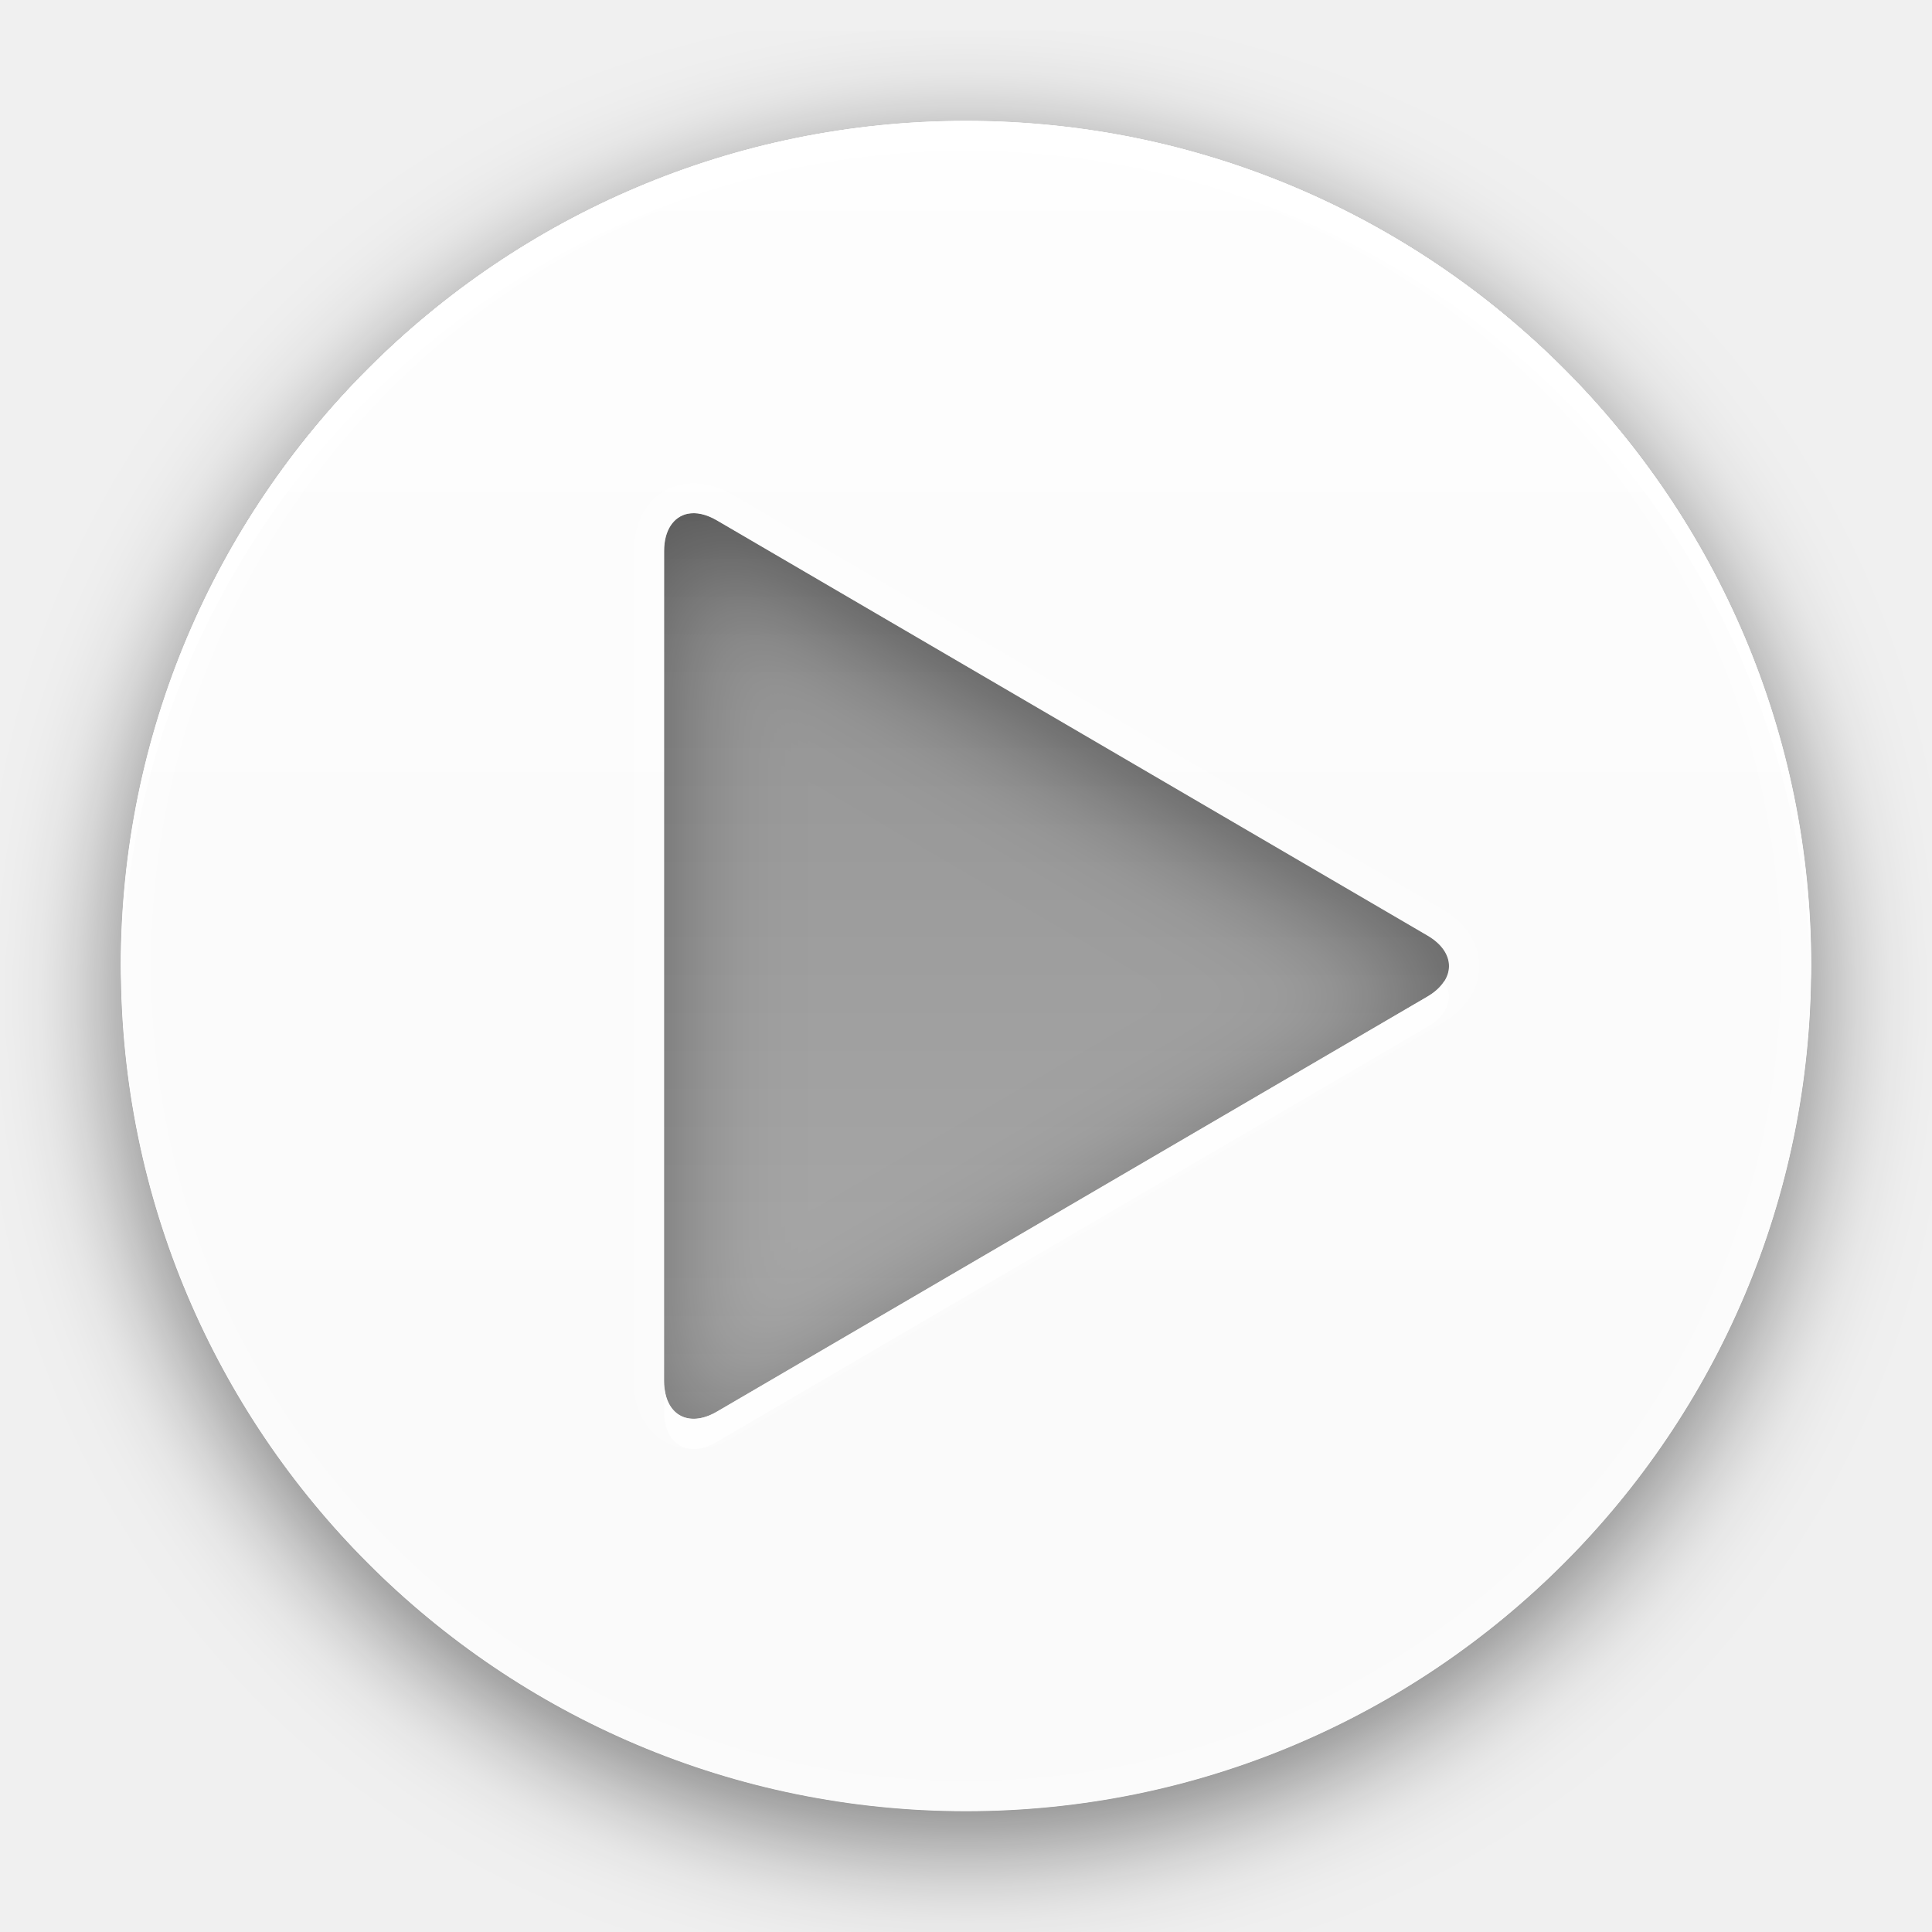
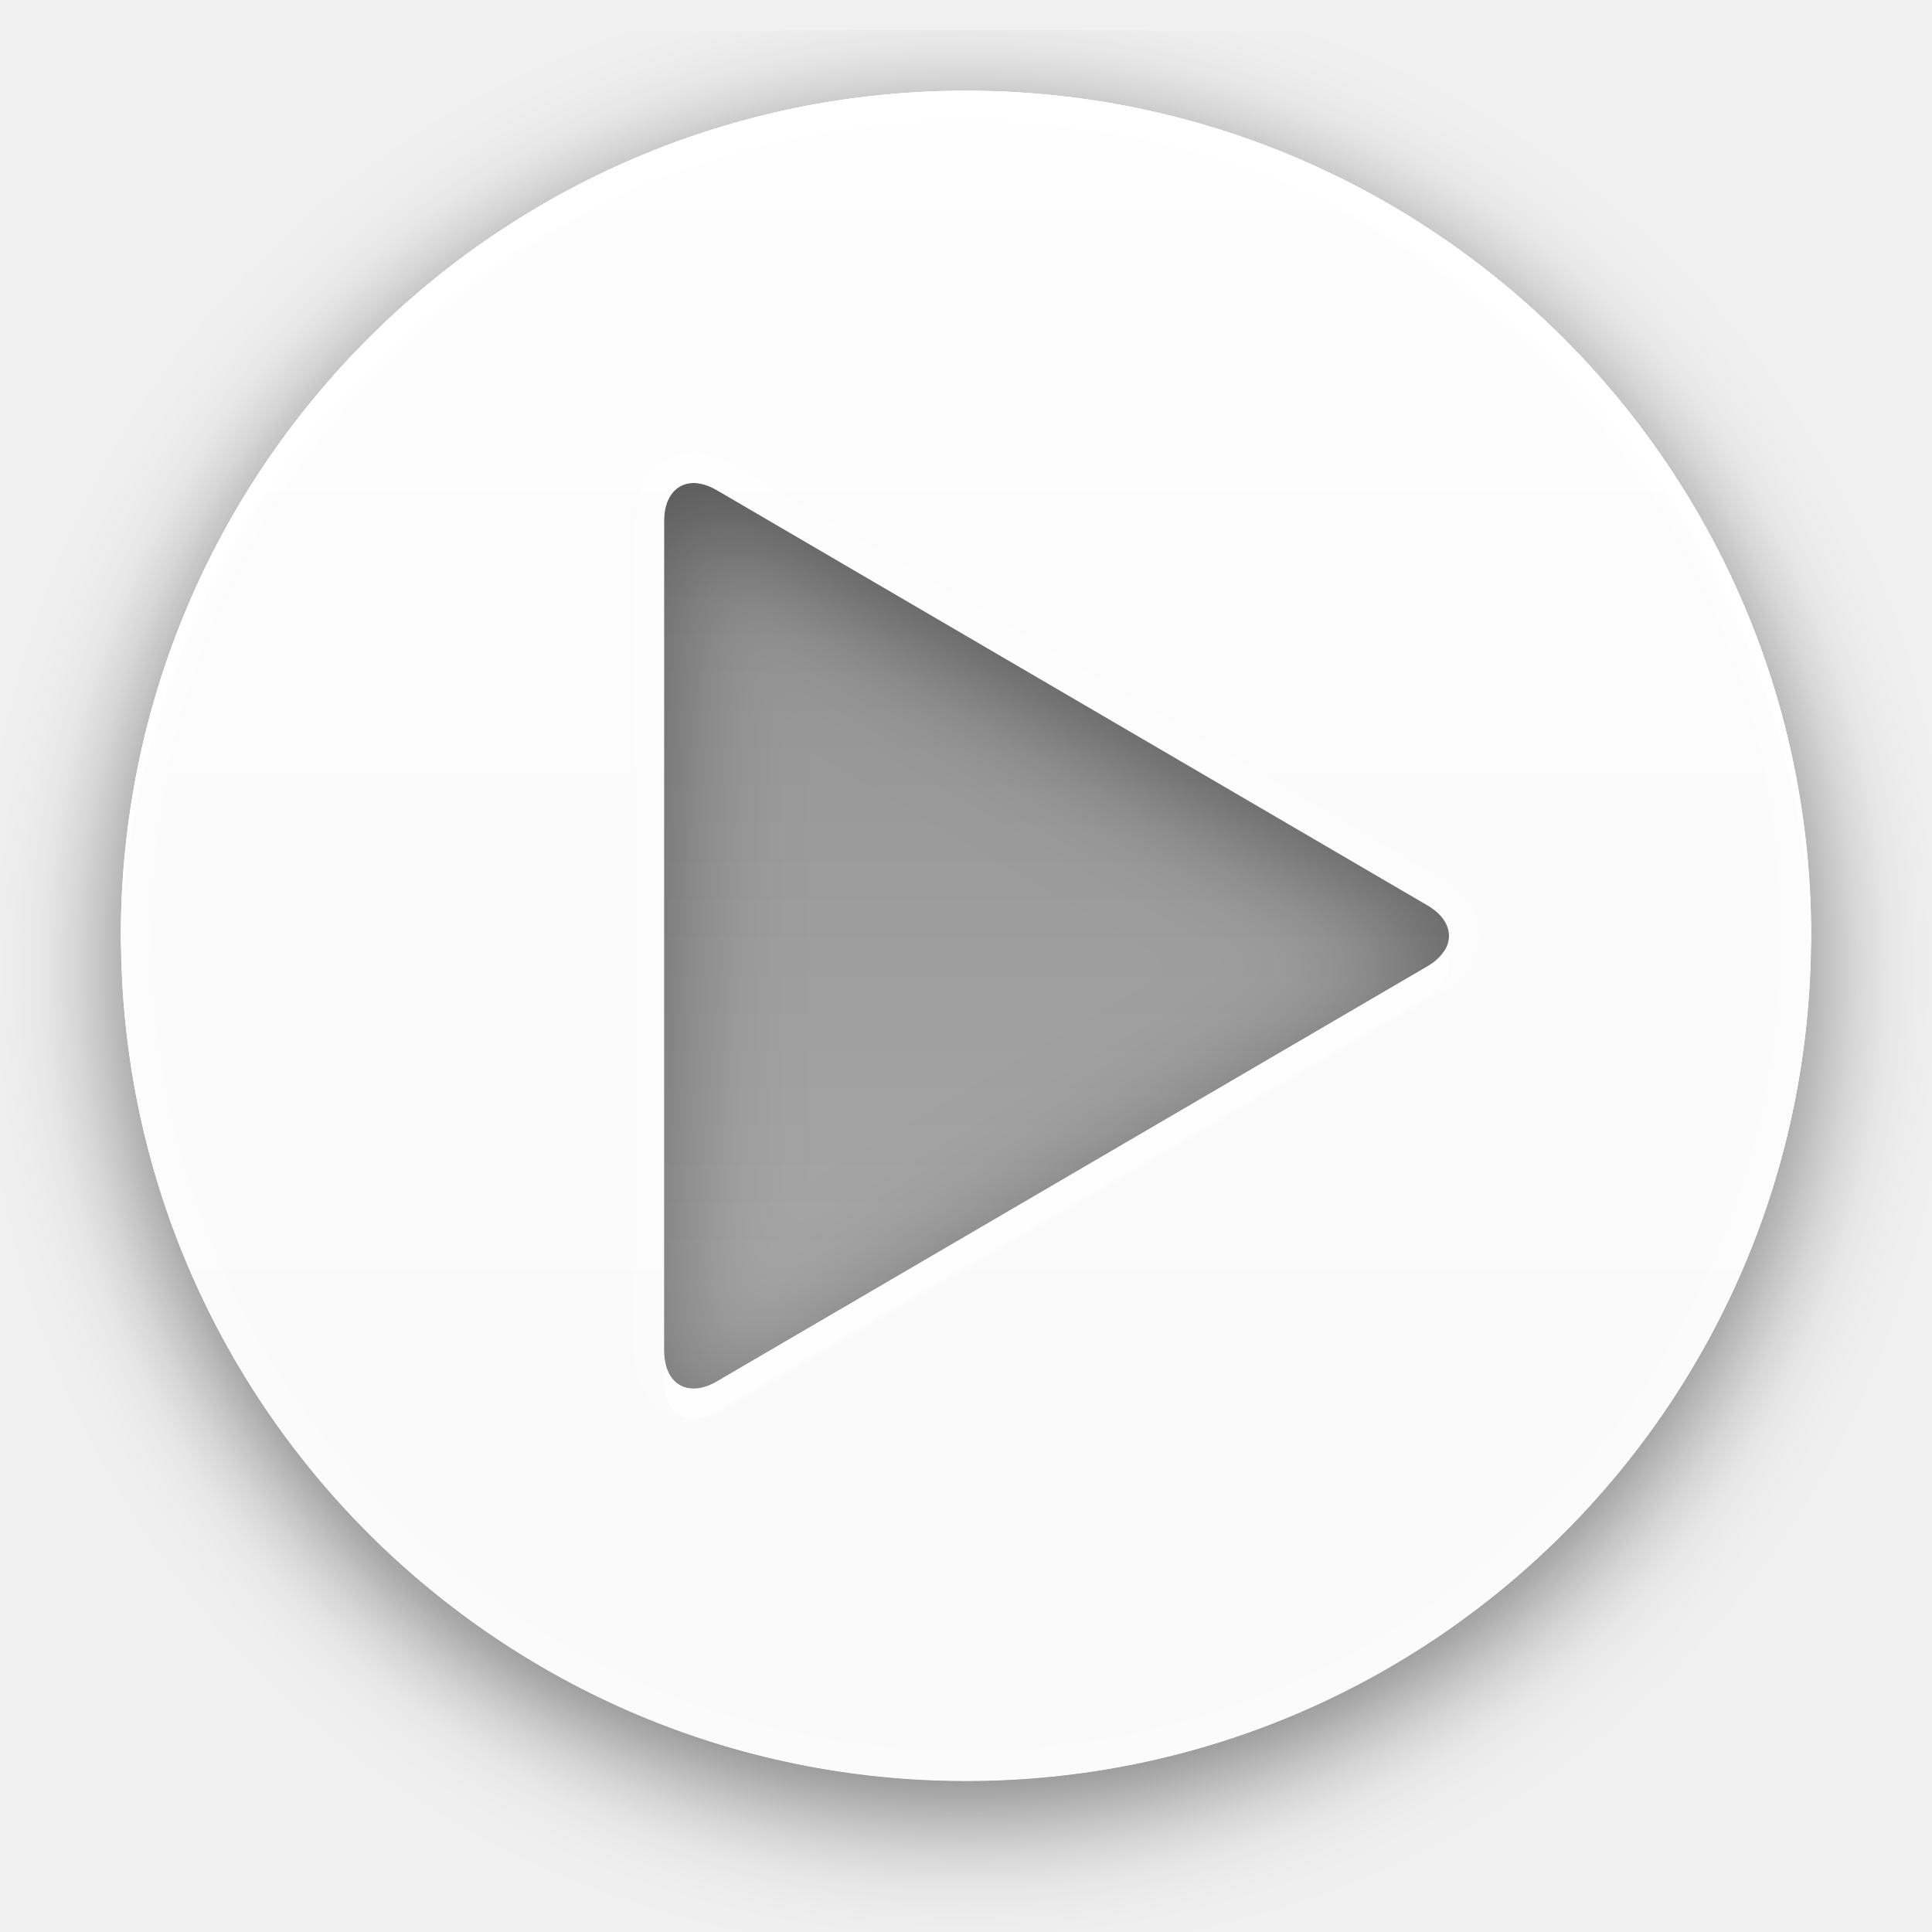
<svg xmlns="http://www.w3.org/2000/svg" xmlns:xlink="http://www.w3.org/1999/xlink" version="1.1" id="videoPlayButtonOverlay" preserveAspectRatio="xMinYMin meet" viewBox="0 0 64 64">
  <defs>
    <linearGradient id="whiteGradientStops">
      <stop id="whiteGradientStop01" style="stop-color:#ffffff;stop-opacity:.95" offset="0" />
      <stop id="whiteGradientStop02" style="stop-color:#ffffff;stop-opacity:.75" offset=".45" />
      <stop id="whiteGradientStop03" style="stop-color:#ffffff;stop-opacity:.72" offset=".55" />
      <stop id="whiteGradientStop04" style="stop-color:#ffffff;stop-opacity:.65" offset="1" />
    </linearGradient>
    <linearGradient x1="32" y1="0" x2="32" y2="62" id="whiteGradient" xlink:href="#whiteGradientStops" gradientUnits="userSpaceOnUse" />
    <linearGradient id="arrowGradientStops">
      <stop id="arrowGradientStop01" style="stop-color:#333333;stop-opacity:.5" offset="0" />
      <stop id="arrowGradientStop02" style="stop-color:#666666;stop-opacity:.5" offset="1" />
    </linearGradient>
    <linearGradient x1="32" y1="16" x2="32" y2="48" id="arrowGradient" xlink:href="#arrowGradientStops" gradientUnits="userSpaceOnUse" />
    <filter x="-0.15" y="-0.15" width="1.25" height="1.25" color-interpolation-filters="sRGB" id="dropShadow">
      <feGaussianBlur result="blur" stdDeviation="2" in="SourceAlpha" id="dropShadowBlur" />
      <feColorMatrix values="1 0 0 0  0                  0 1 0 0  0                  0 0 1 0  0                  0 0 0 .5 0" type="matrix" result="bluralpha" id="dropShadowColor" />
      <feOffset result="offsetBlur" dy="1" dx="0" in="bluralpha" id="dropShadowOffset" />
      <feMerge>
        <feMergeNode in="offsetBlur" />
        <feMergeNode in="SourceGraphic" />
      </feMerge>
    </filter>
    <mask id="dropShadowMask">
-       <path d="M47.285,30.991L23.75,17.24c-0.357-0.208-0.692-0.278-0.969-0.221 C22.32,17.115,22,17.555,22,18.252v27.499c0,1.112,0.797,1.568,1.75,1.011l23.535-13.748C48.238,32.458,48.238,31.547,47.285,30.991 z M0,0v64h64V0H0z M32,60C16.536,60,4,47.464,4,32S16.536,4,32,4s28,12.536,28,28S47.464,60,32,60z" id="dropShadowMaskPath" style="fill:#ffffff;fill-opacity:1;stroke:none" />
+       <path d="M47.285,29.991L23.75,16.24c-0.357-0.208-0.692-0.278-0.969-0.221 C22.32,16.114,22,16.555,22,17.251v27.5c0,1.112,0.797,1.568,1.75,1.011l23.535-13.749C48.238,31.458,48.238,30.546,47.285,29.991z M0,0v64h64V0H0z M32,59C16.536,59,4,46.464,4,31S16.536,3,32,3s28,12.536,28,28S47.464,59,32,59z" id="dropShadowMaskPath" style="fill:#ffffff;fill-opacity:1;stroke:none" />
    </mask>
  </defs>
-   <path d="M32,4C16.536,4,4,16.536,4,32s12.536,28,28,28s28-12.536,28-28S47.464,4,32,4z M47.285,33.014 L23.75,46.762C22.797,47.319,22,46.863,22,45.751v-27.5c0-0.697,0.32-1.137,0.781-1.232c0.277-0.058,0.612,0.012,0.969,0.221 l23.535,13.751C48.238,31.546,48.238,32.458,47.285,33.014z" mask="url(#dropShadowMask)" id="playButtonShadow" style="fill:black;fill-opacity:1;stroke:none;filter:url(#dropShadow)" />
-   <path d="M22.781,17.019C22.32,17.114,22,17.555,22,18.251v27.5c0,1.112,0.797,1.568,1.75,1.011 l23.535-13.748c0.953-0.556,0.953-1.467,0-2.023L23.75,17.24C23.393,17.031,23.058,16.961,22.781,17.019z" id="playButtonArrow" style="fill:url(#arrowGradient);fill-opacity:1;stroke:none" />
-   <path d="M32,4C16.536,4,4,16.536,4,32s12.536,28,28,28s28-12.536,28-28S47.464,4,32,4z M47.285,33.014 L23.75,46.762C22.797,47.319,22,46.863,22,45.751v-27.5c0-0.697,0.32-1.137,0.781-1.232c0.277-0.058,0.612,0.012,0.969,0.221 l23.535,13.751C48.238,31.546,48.238,32.458,47.285,33.014z" id="playButton" style="fill:url(#whiteGradient);fill-opacity:1;stroke:none" />
-   <path d="M32,4C16.536,4,4,16.536,4,32s12.536,28,28,28s28-12.536,28-28S47.464,4,32,4z M32,59C17.112,59,5,46.888,5,32S17.112,5,32,5s27,12.112,27,27S46.888,59,32,59z M47.789,30.127l-23.534-13.75 C23.826,16.126,23.396,16,22.976,16c-0.135,0-0.27,0.014-0.398,0.041C21.62,16.238,21,17.106,21,18.251v27.5 C21,47.075,21.812,48,22.977,48c0.423,0,0.854-0.126,1.279-0.375L47.79,33.877c0.769-0.449,1.21-1.132,1.21-1.875 S48.559,30.576,47.789,30.127z M47.285,33.014L23.75,46.762C23.474,46.924,23.211,47,22.977,47C22.402,47,22,46.541,22,45.751v-27.5 c0-0.697,0.32-1.137,0.781-1.232L22.976,17c0.233,0,0.498,0.079,0.775,0.24l23.535,13.751 C48.238,31.546,48.238,32.458,47.285,33.014z" id="playButtonEdgeHighlights" style="fill:white;fill-opacity:.3;stroke:none" />
-   <path d="M32,4C16.536,4,4,16.536,4,32c0,0.167,0.01,0.333,0.013,0.5 C4.28,17.268,16.704,5,32,5c15.296,0,27.72,12.268,27.987,27.5C59.99,32.333,60,32.167,60,32C60,16.536,47.464,4,32,4z M47.285,33.014L23.75,46.762C22.797,47.319,22,46.863,22,45.751v1c0,1.112,0.797,1.568,1.75,1.011l23.535-13.748 c0.697-0.406,0.879-1.003,0.556-1.512C47.723,32.688,47.541,32.864,47.285,33.014z" id="playButtonTopEdgeHighlights" style="fill:white;fill-opacity:.8;stroke:none" />
+   <path d="M32,3C16.536,3,4,15.536,4,31s12.536,28,28,28s28-12.536,28-28S47.464,3,32,3z M47.285,32.013L23.75,45.762C22.797,46.319,22,45.863,22,44.751v-27.5c0-0.697,0.32-1.137,0.781-1.232 c0.277-0.058,0.612,0.012,0.969,0.221l23.535,13.751C48.238,30.546,48.238,31.458,47.285,32.013z" mask="url(#dropShadowMask)" id="playButtonShadow" style="fill:black;fill-opacity:1;stroke:none;filter:url(#dropShadow)" />
+   <path d="M22.781,16.019C22.32,16.114,22,16.555,22,17.251v27.5c0,1.112,0.797,1.568,1.75,1.011 l23.535-13.749c0.953-0.556,0.953-1.467,0-2.022L23.75,16.24C23.393,16.031,23.058,15.961,22.781,16.019z" id="playButtonArrow" style="fill:url(#arrowGradient);fill-opacity:1;stroke:none" />
+   <path d="M32,3C16.536,3,4,15.536,4,31s12.536,28,28,28s28-12.536,28-28S47.464,3,32,3z M47.285,32.013L23.75,45.762C22.797,46.319,22,45.863,22,44.751v-27.5c0-0.697,0.32-1.137,0.781-1.232 c0.277-0.058,0.612,0.012,0.969,0.221l23.535,13.751C48.238,30.546,48.238,31.458,47.285,32.013z" id="playButton" style="fill:url(#whiteGradient);fill-opacity:1;stroke:none" />
+   <path d="M32,3C16.536,3,4,15.536,4,31s12.536,28,28,28s28-12.536,28-28S47.464,3,32,3 z M32,58C17.112,58,5,45.888,5,31S17.112,4,32,4s27,12.112,27,27S46.888,58,32,58z M47.789,29.127l-23.534-13.75 C23.826,15.126,23.396,15,22.976,15c-0.135,0-0.27,0.014-0.398,0.041C21.62,15.238,21,16.106,21,17.251v27.5 C21,46.075,21.812,47,22.977,47c0.423,0,0.854-0.126,1.279-0.375L47.79,32.876c0.769-0.448,1.21-1.131,1.21-1.875 S48.559,29.576,47.789,29.127z M47.285,32.013L23.75,45.762C23.474,45.924,23.211,46,22.977,46C22.402,46,22,45.541,22,44.751v-27.5 c0-0.697,0.32-1.137,0.781-1.232L22.976,16c0.233,0,0.498,0.079,0.775,0.24l23.535,13.751 C48.238,30.546,48.238,31.458,47.285,32.013z" id="playButtonEdgeHighlights" style="fill:white;fill-opacity:.3;stroke:none" />
+   <path d="M32,3C16.536,3,4,15.536,4,31c0,0.167,0.01,0.333,0.013,0.5C4.28,16.268,16.704,4,32,4 c15.296,0,27.72,12.268,27.987,27.5C59.99,31.333,60,31.167,60,31C60,15.536,47.464,3,32,3z M47.285,32.013L23.75,45.762 C22.797,46.319,22,45.863,22,44.751v1c0,1.112,0.797,1.568,1.75,1.011l23.535-13.748c0.697-0.407,0.879-1.003,0.556-1.512 C47.723,31.688,47.541,31.864,47.285,32.013z" id="playButtonTopEdgeHighlights" style="fill:white;fill-opacity:.8;stroke:none" />
</svg>
